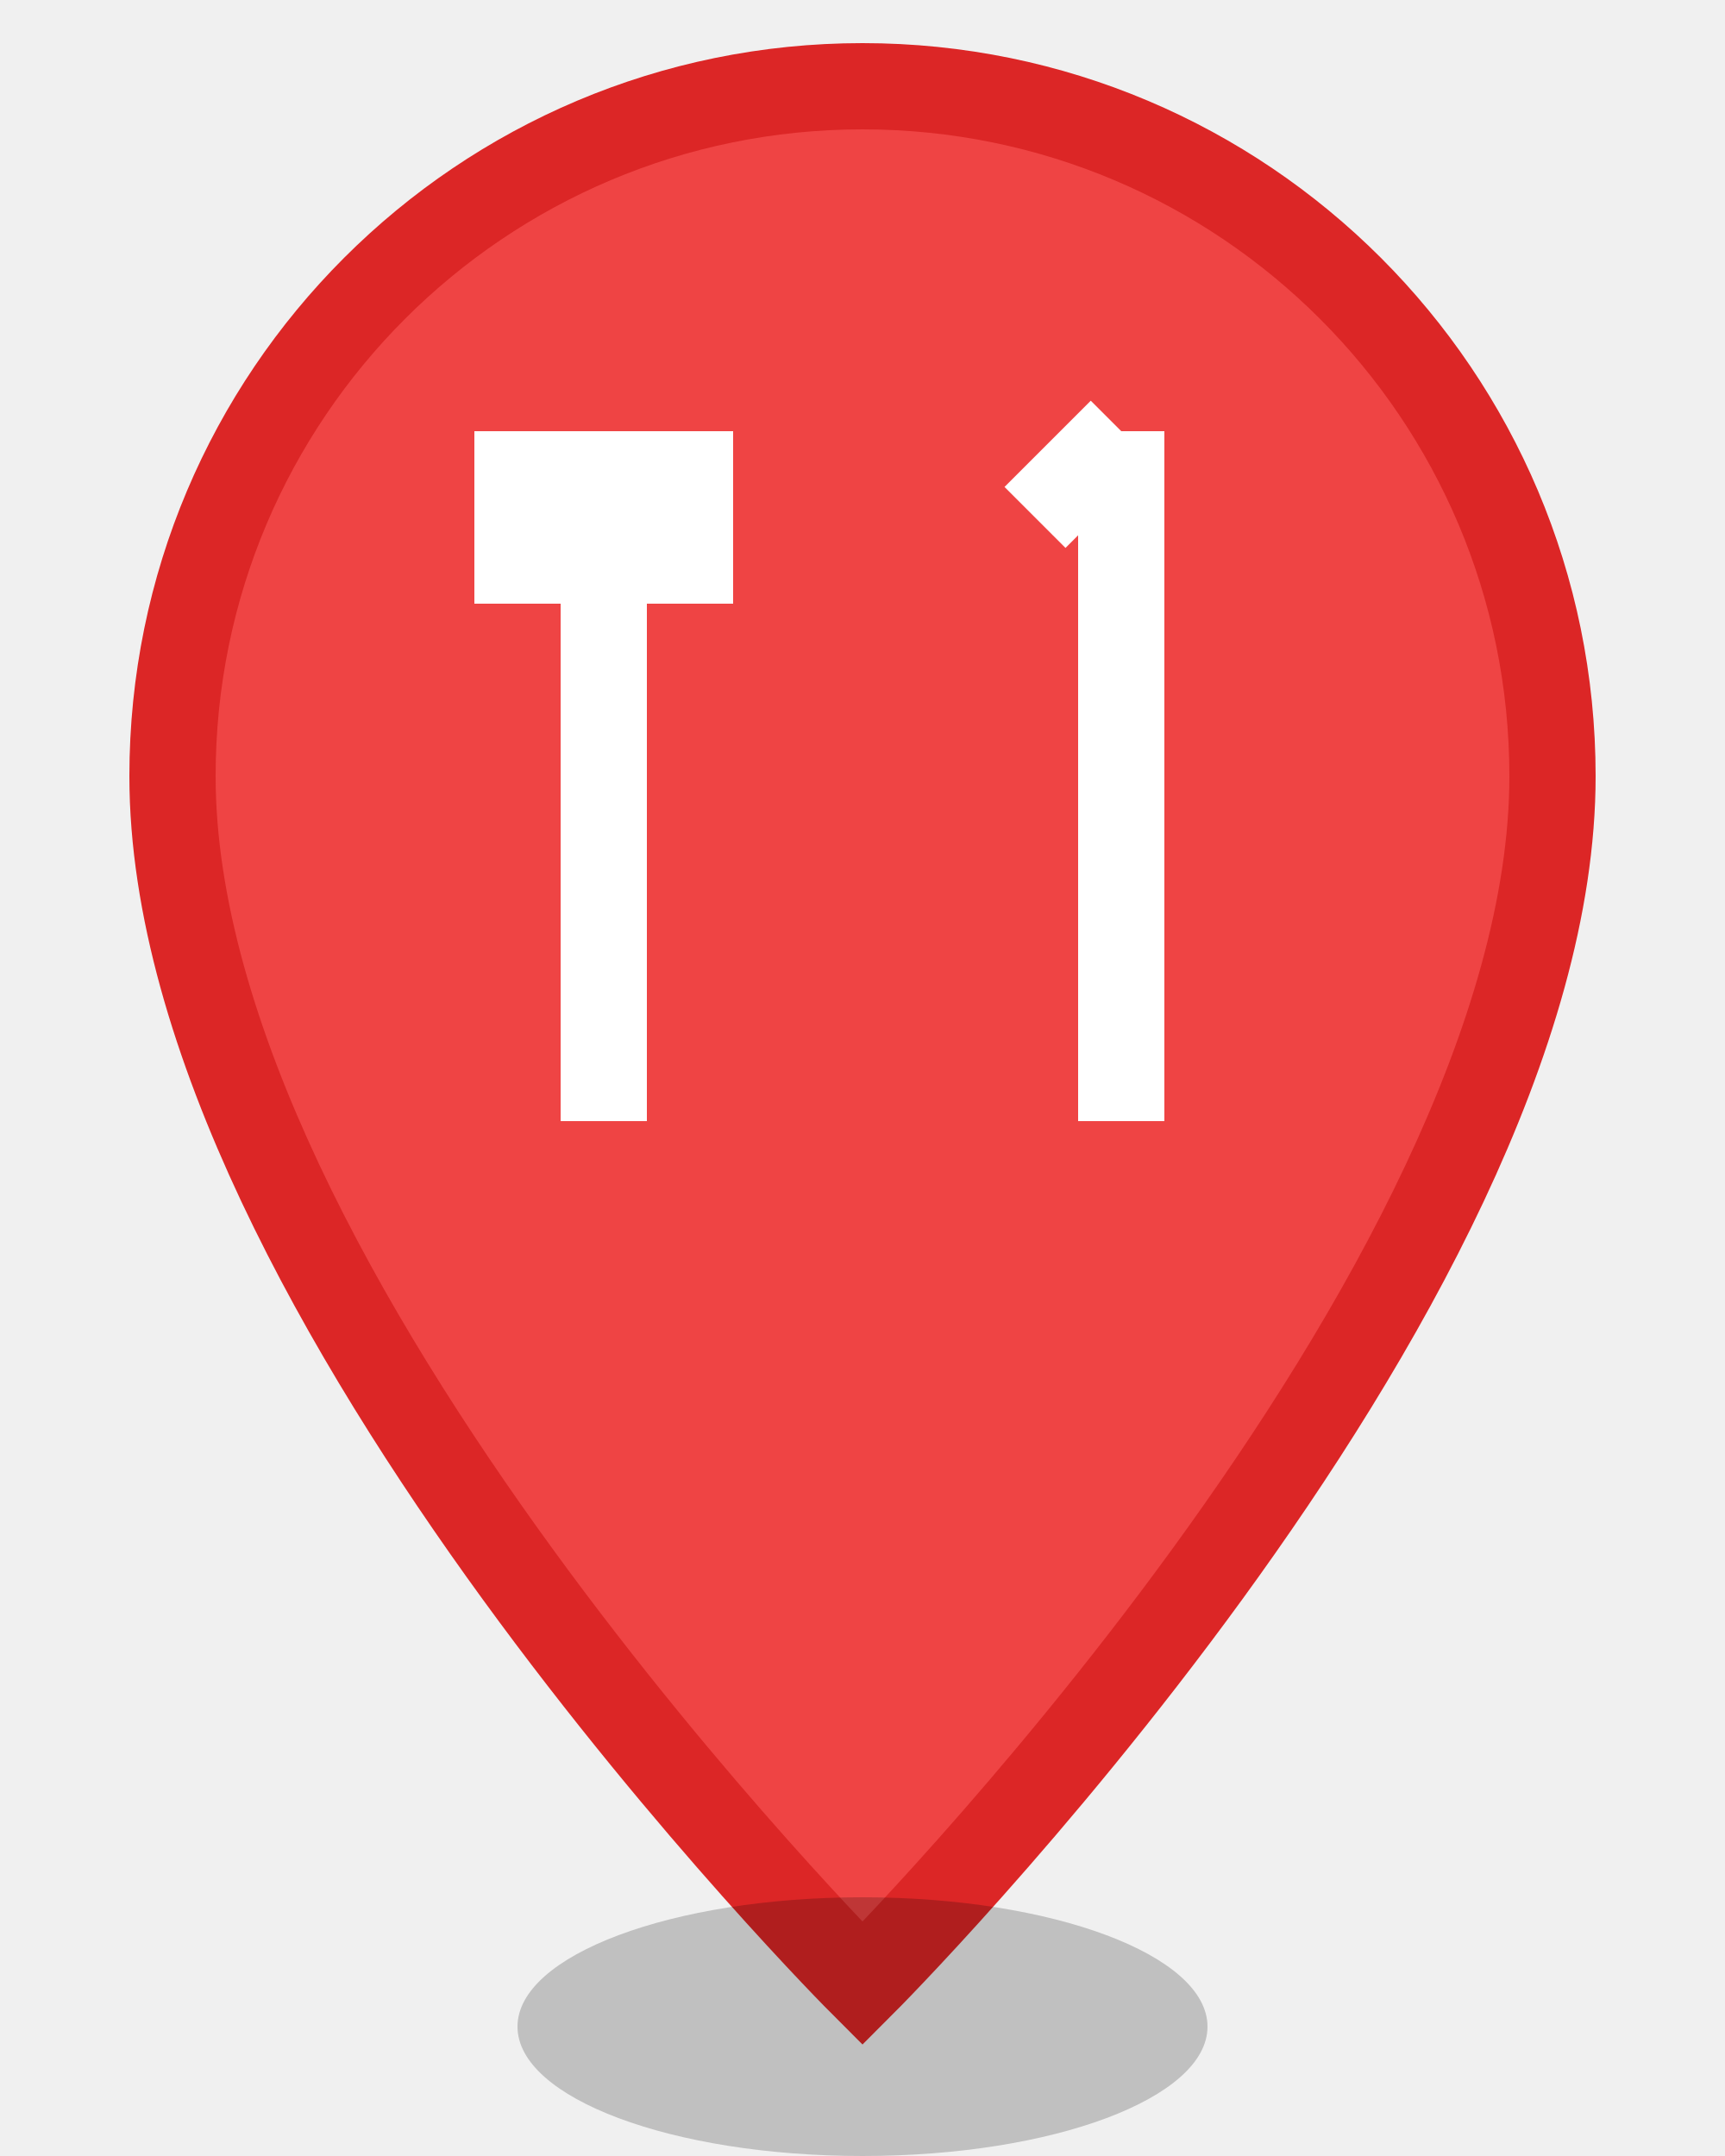
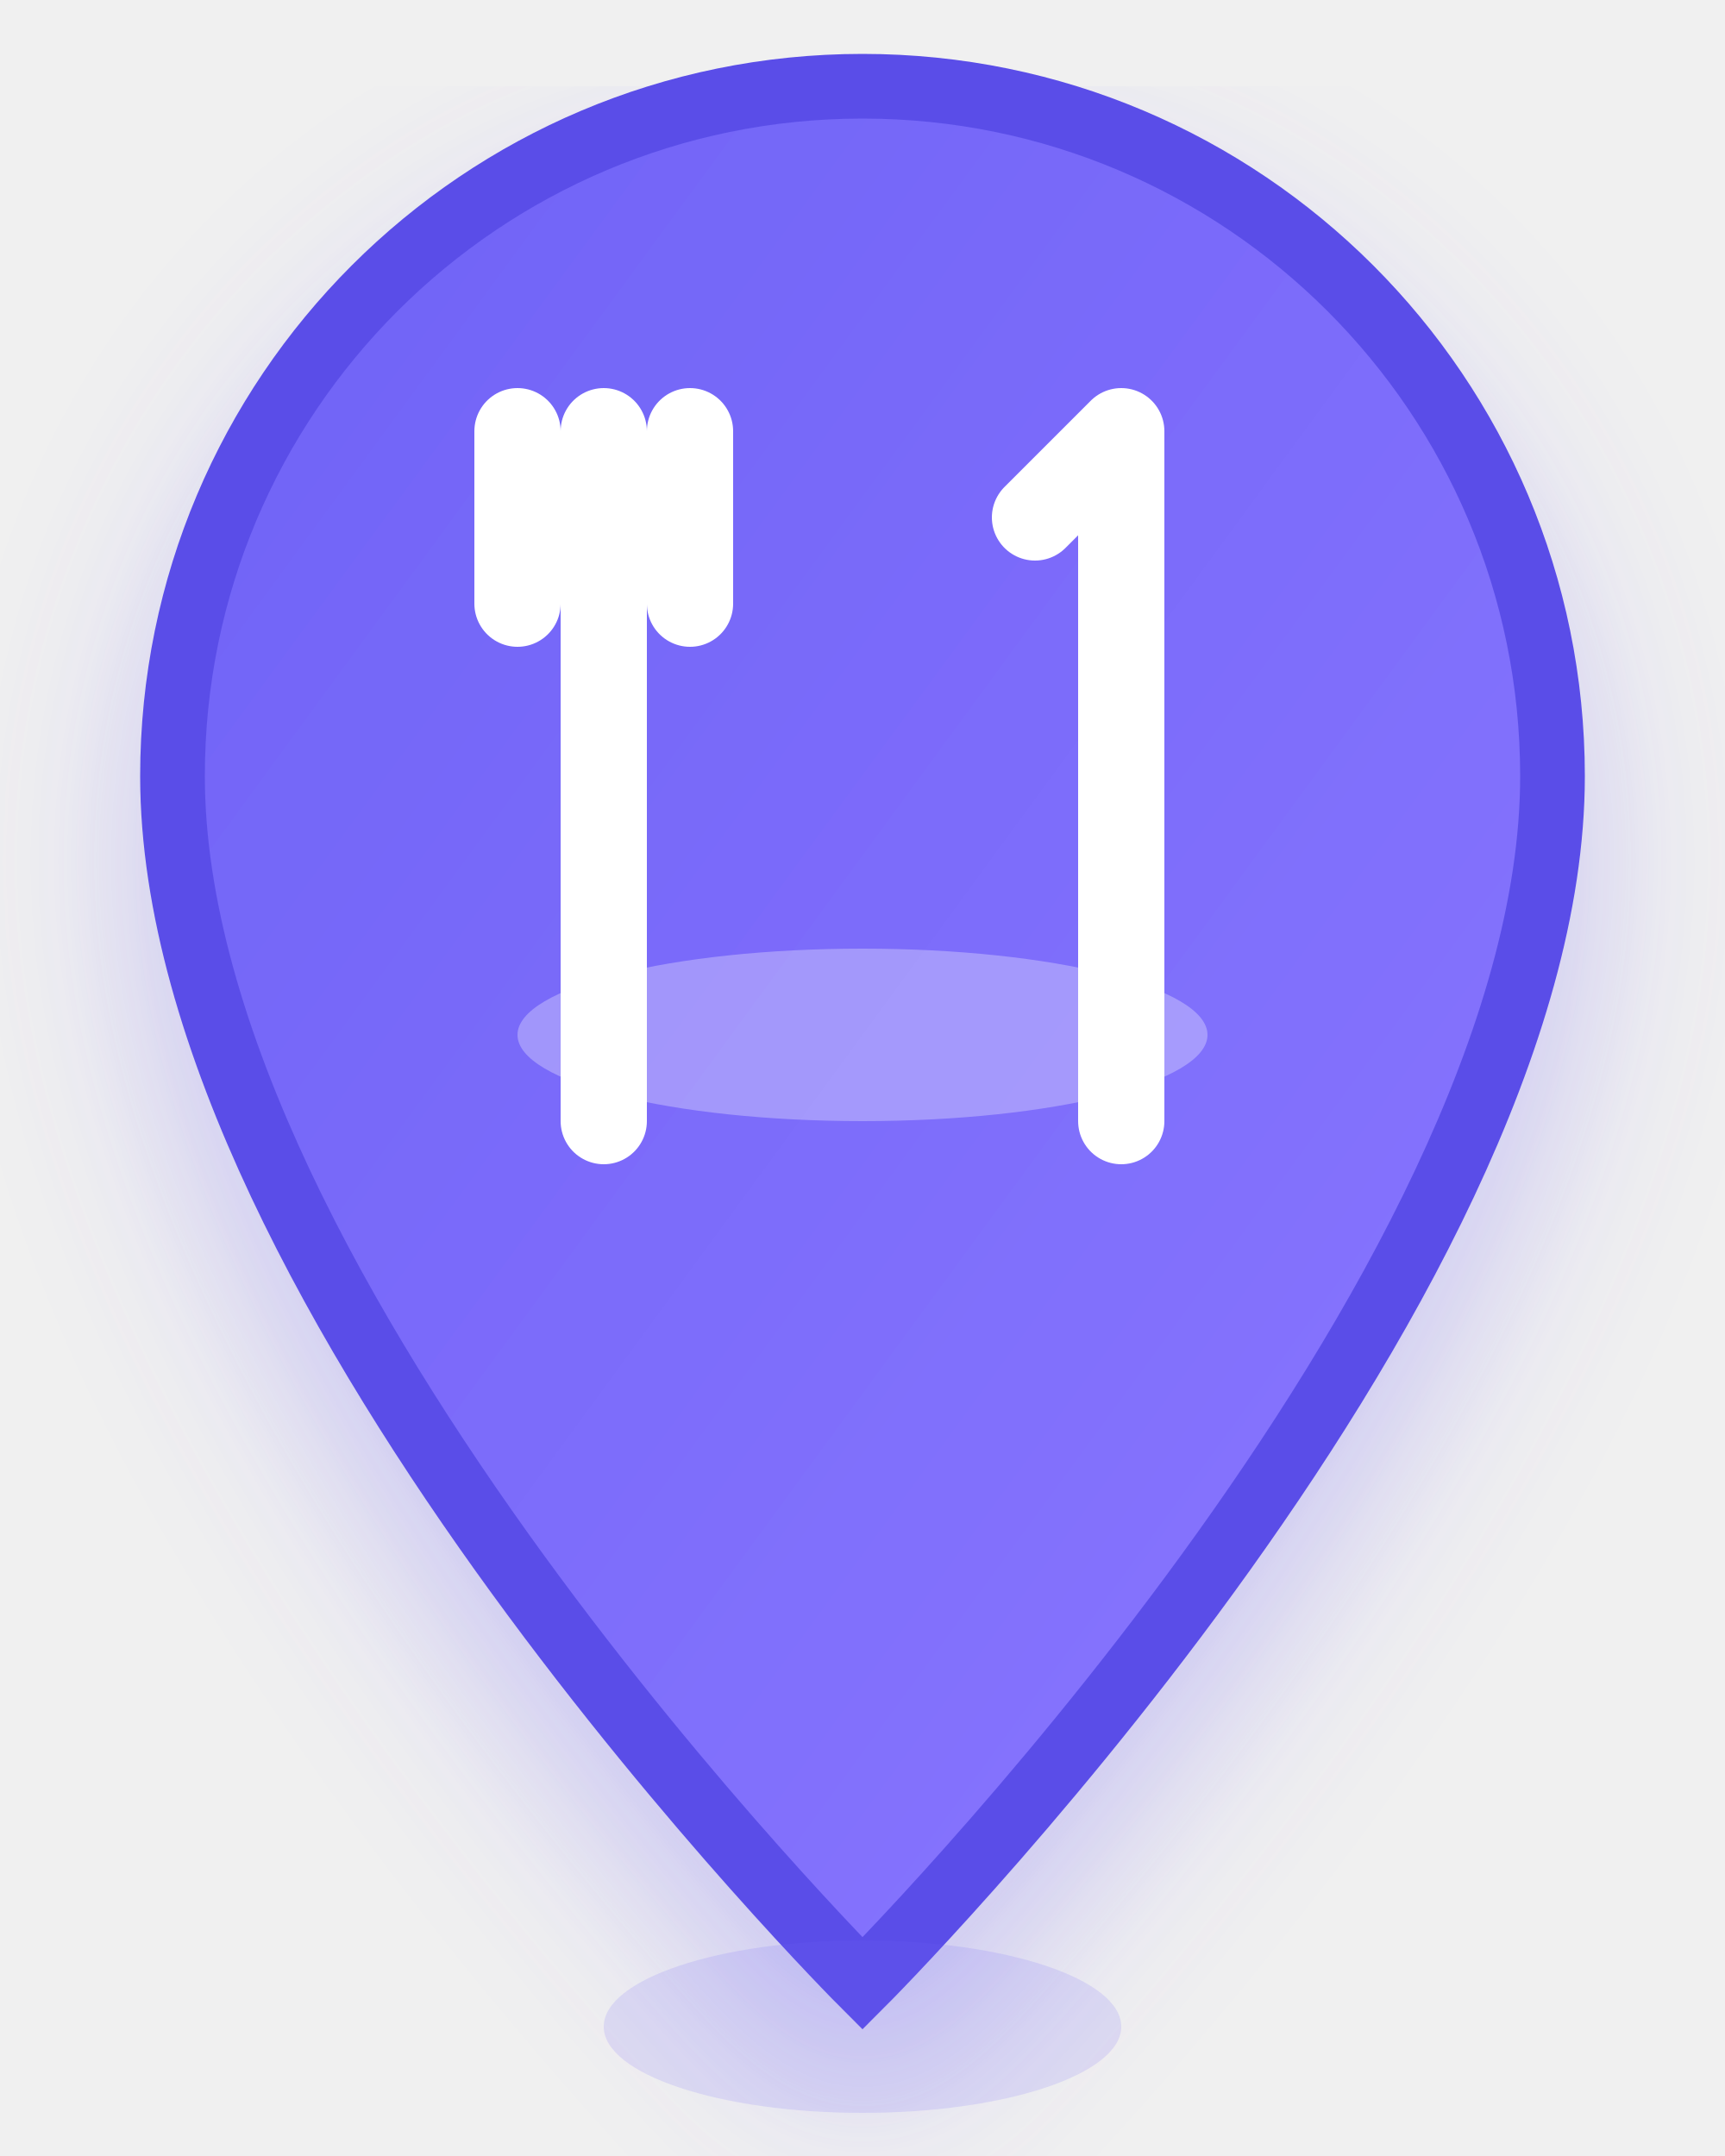
<svg xmlns="http://www.w3.org/2000/svg" width="40" height="50" viewBox="0 0 40 50" fill="none">
-   <path d="M20 2C11.163 2 4 9.163 4 18C4 30 20 46 20 46S36 30 36 18C36 9.163 28.837 2 20 2Z" fill="#ef4444" stroke="#dc2626" stroke-width="2" />
-   <g transform="translate(20, 18)" stroke="white" stroke-width="2" fill="none">
-     <path d="M-6 -8 L-6 8 M-8 -8 L-8 -4 M-4 -8 L-4 -4" />
-     <path d="M6 -8 L6 8 M4 -6 L6 -8" />
+   <defs>
+     <linearGradient id="brandGradient" x1="0%" y1="0%" x2="100%" y2="100%">
+       <stop offset="0%" style="stop-color:#6E62F6;stop-opacity:1" />
+       <stop offset="100%" style="stop-color:#8B77FF;stop-opacity:1" />
+     </linearGradient>
+     <filter id="shadow" x="-50%" y="-50%" width="200%" height="200%">
+       <feDropShadow dx="0" dy="2" flood-color="#6E62F6" flood-opacity="0.3" stdDeviation="2" />
+     </filter>
+   </defs>
+   <path d="M20 2C11.163 2 4 9.163 4 18C4 30 20 46 20 46S36 30 36 18C36 9.163 28.837 2 20 2Z" fill="url(#brandGradient)" stroke="#5A4EE8" stroke-width="1.5" filter="url(#shadow)" />
+   <g transform="translate(20, 18)">
+     <path d="M-6 -8 L-6 8 M-8 -8 L-8 -4 M-4 -8 L-4 -4" stroke="white" stroke-width="2" stroke-linecap="round" fill="none" />
+     <path d="M6 -8 L6 8 M4 -6 L6 -8" stroke="white" stroke-width="2" stroke-linecap="round" fill="none" />
+     <ellipse cx="0" cy="6" rx="8" ry="2" fill="white" fill-opacity="0.3" />
  </g>
-   <ellipse cx="20" cy="47" rx="8" ry="3" fill="black" fill-opacity="0.2" />
+   <ellipse cx="20" cy="47" rx="6" ry="2" fill="#6E62F6" fill-opacity="0.15" />
</svg>
